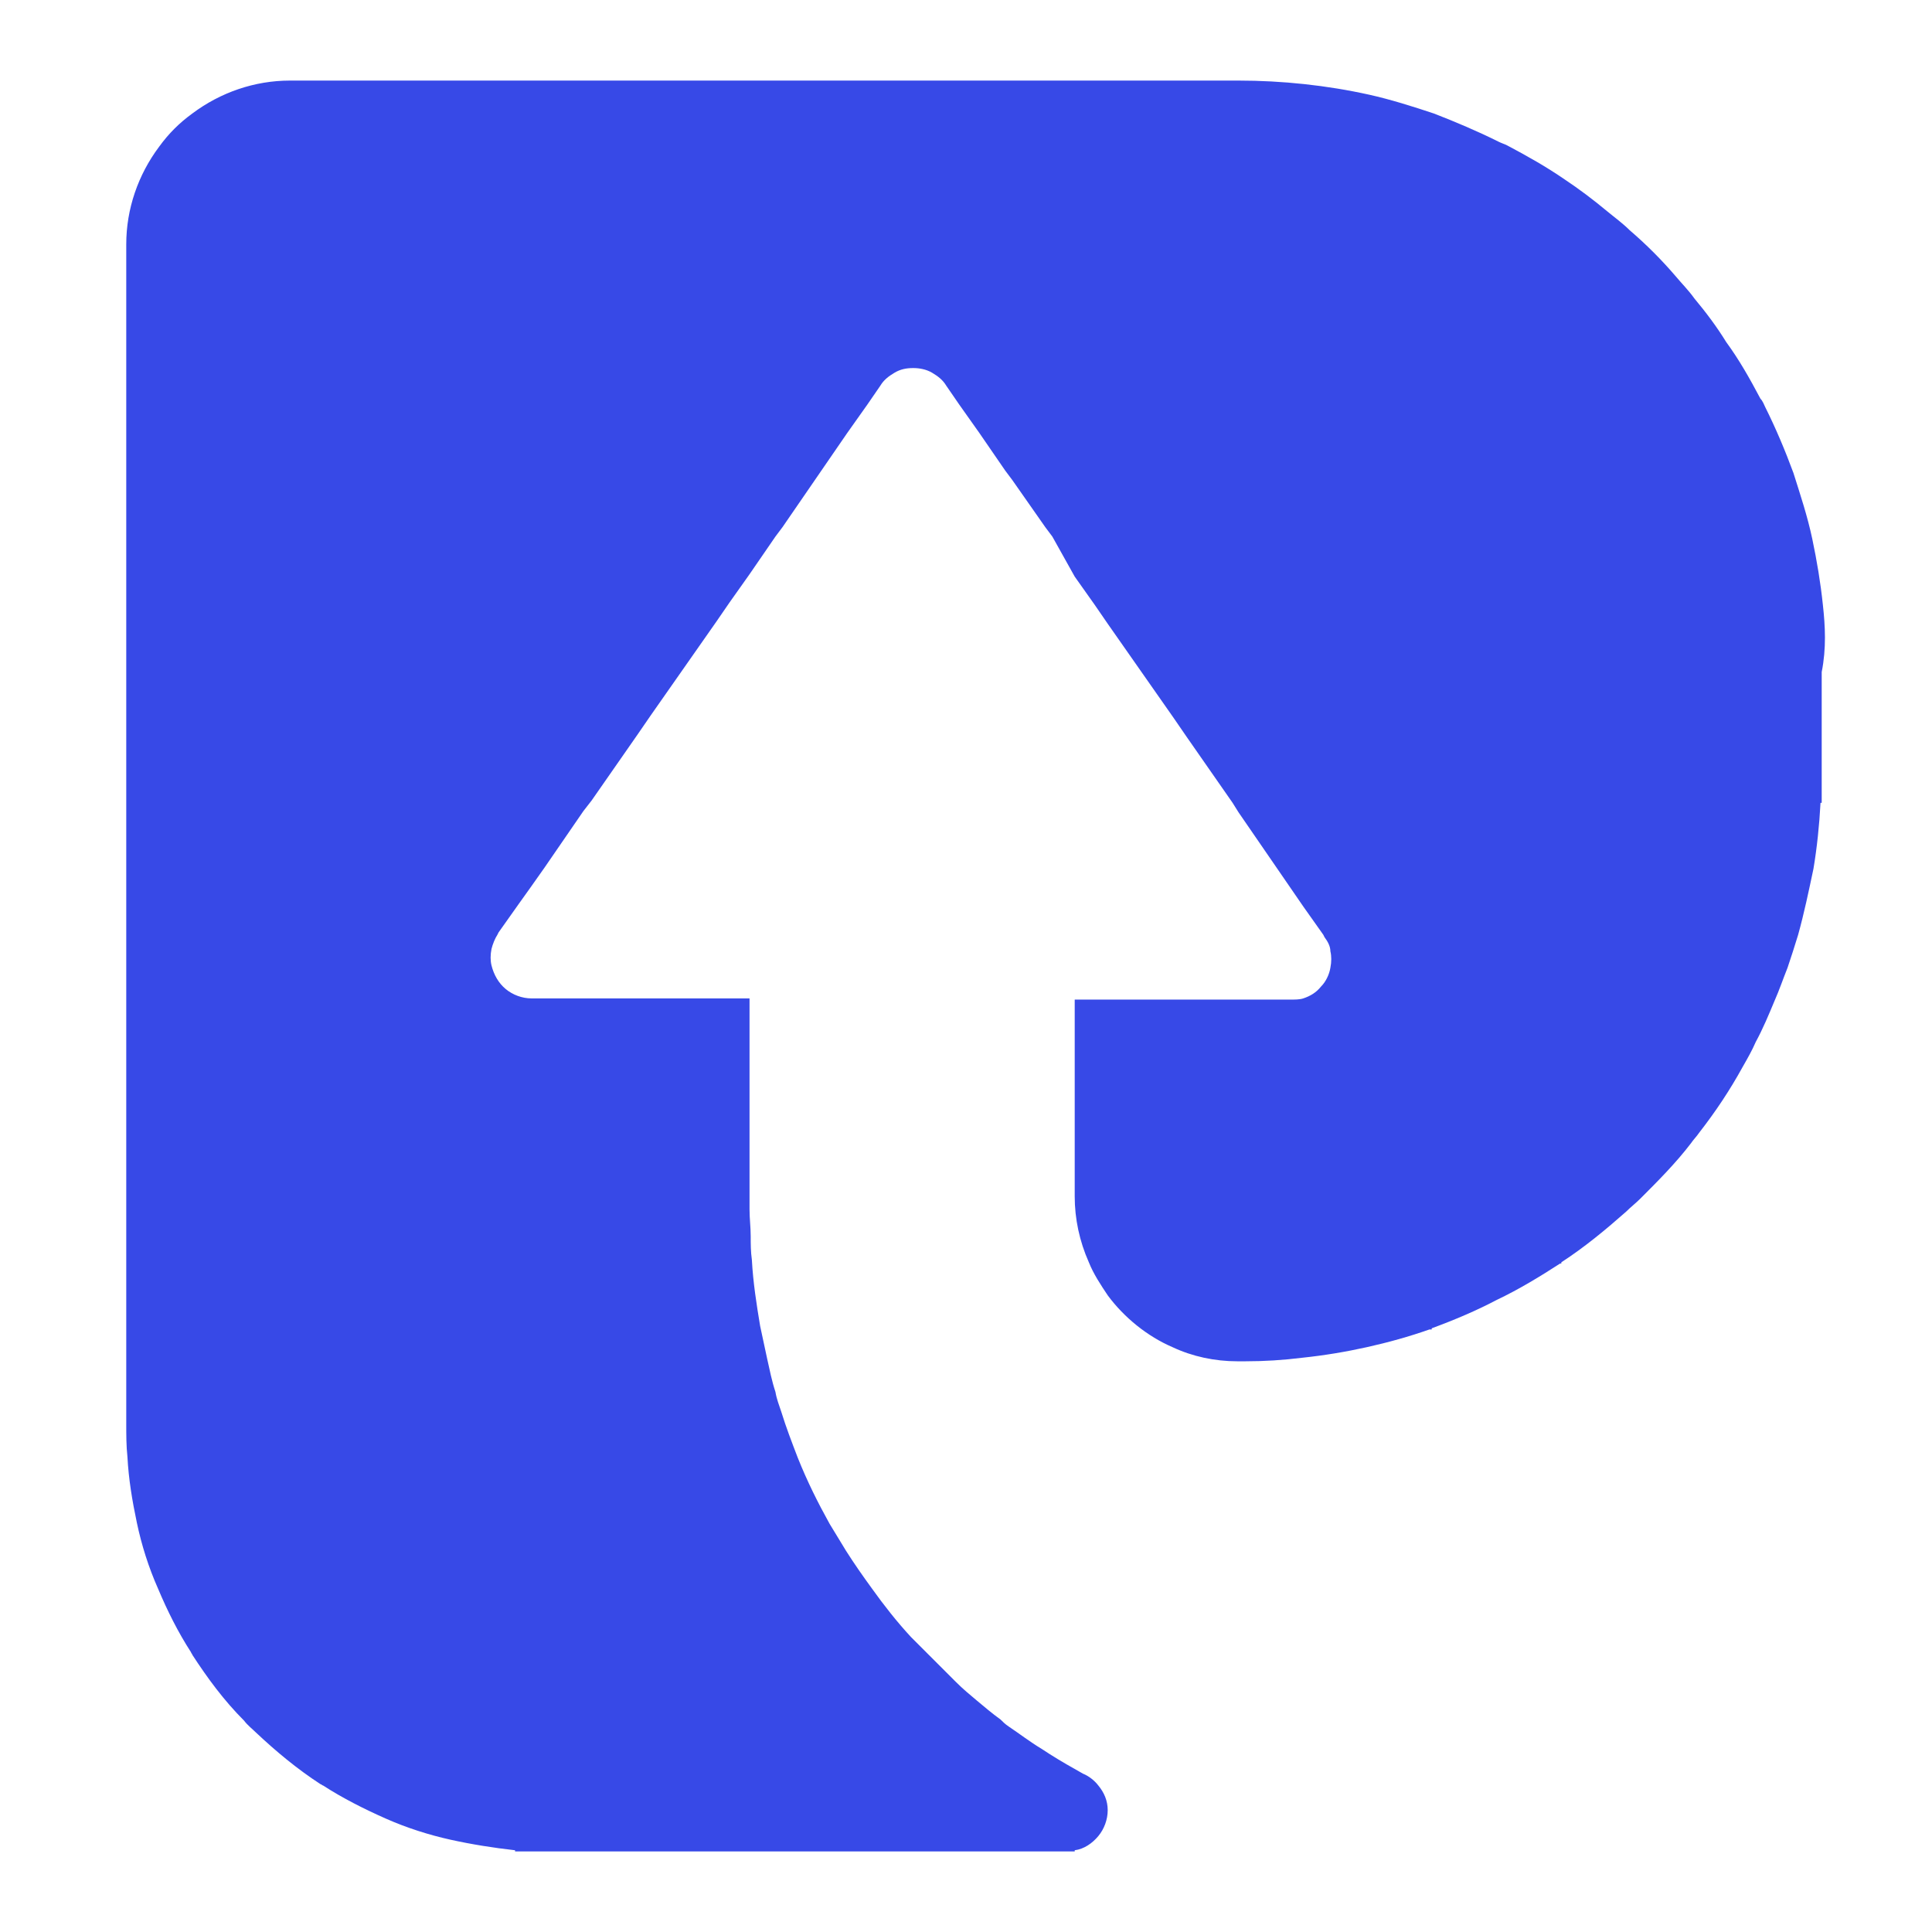
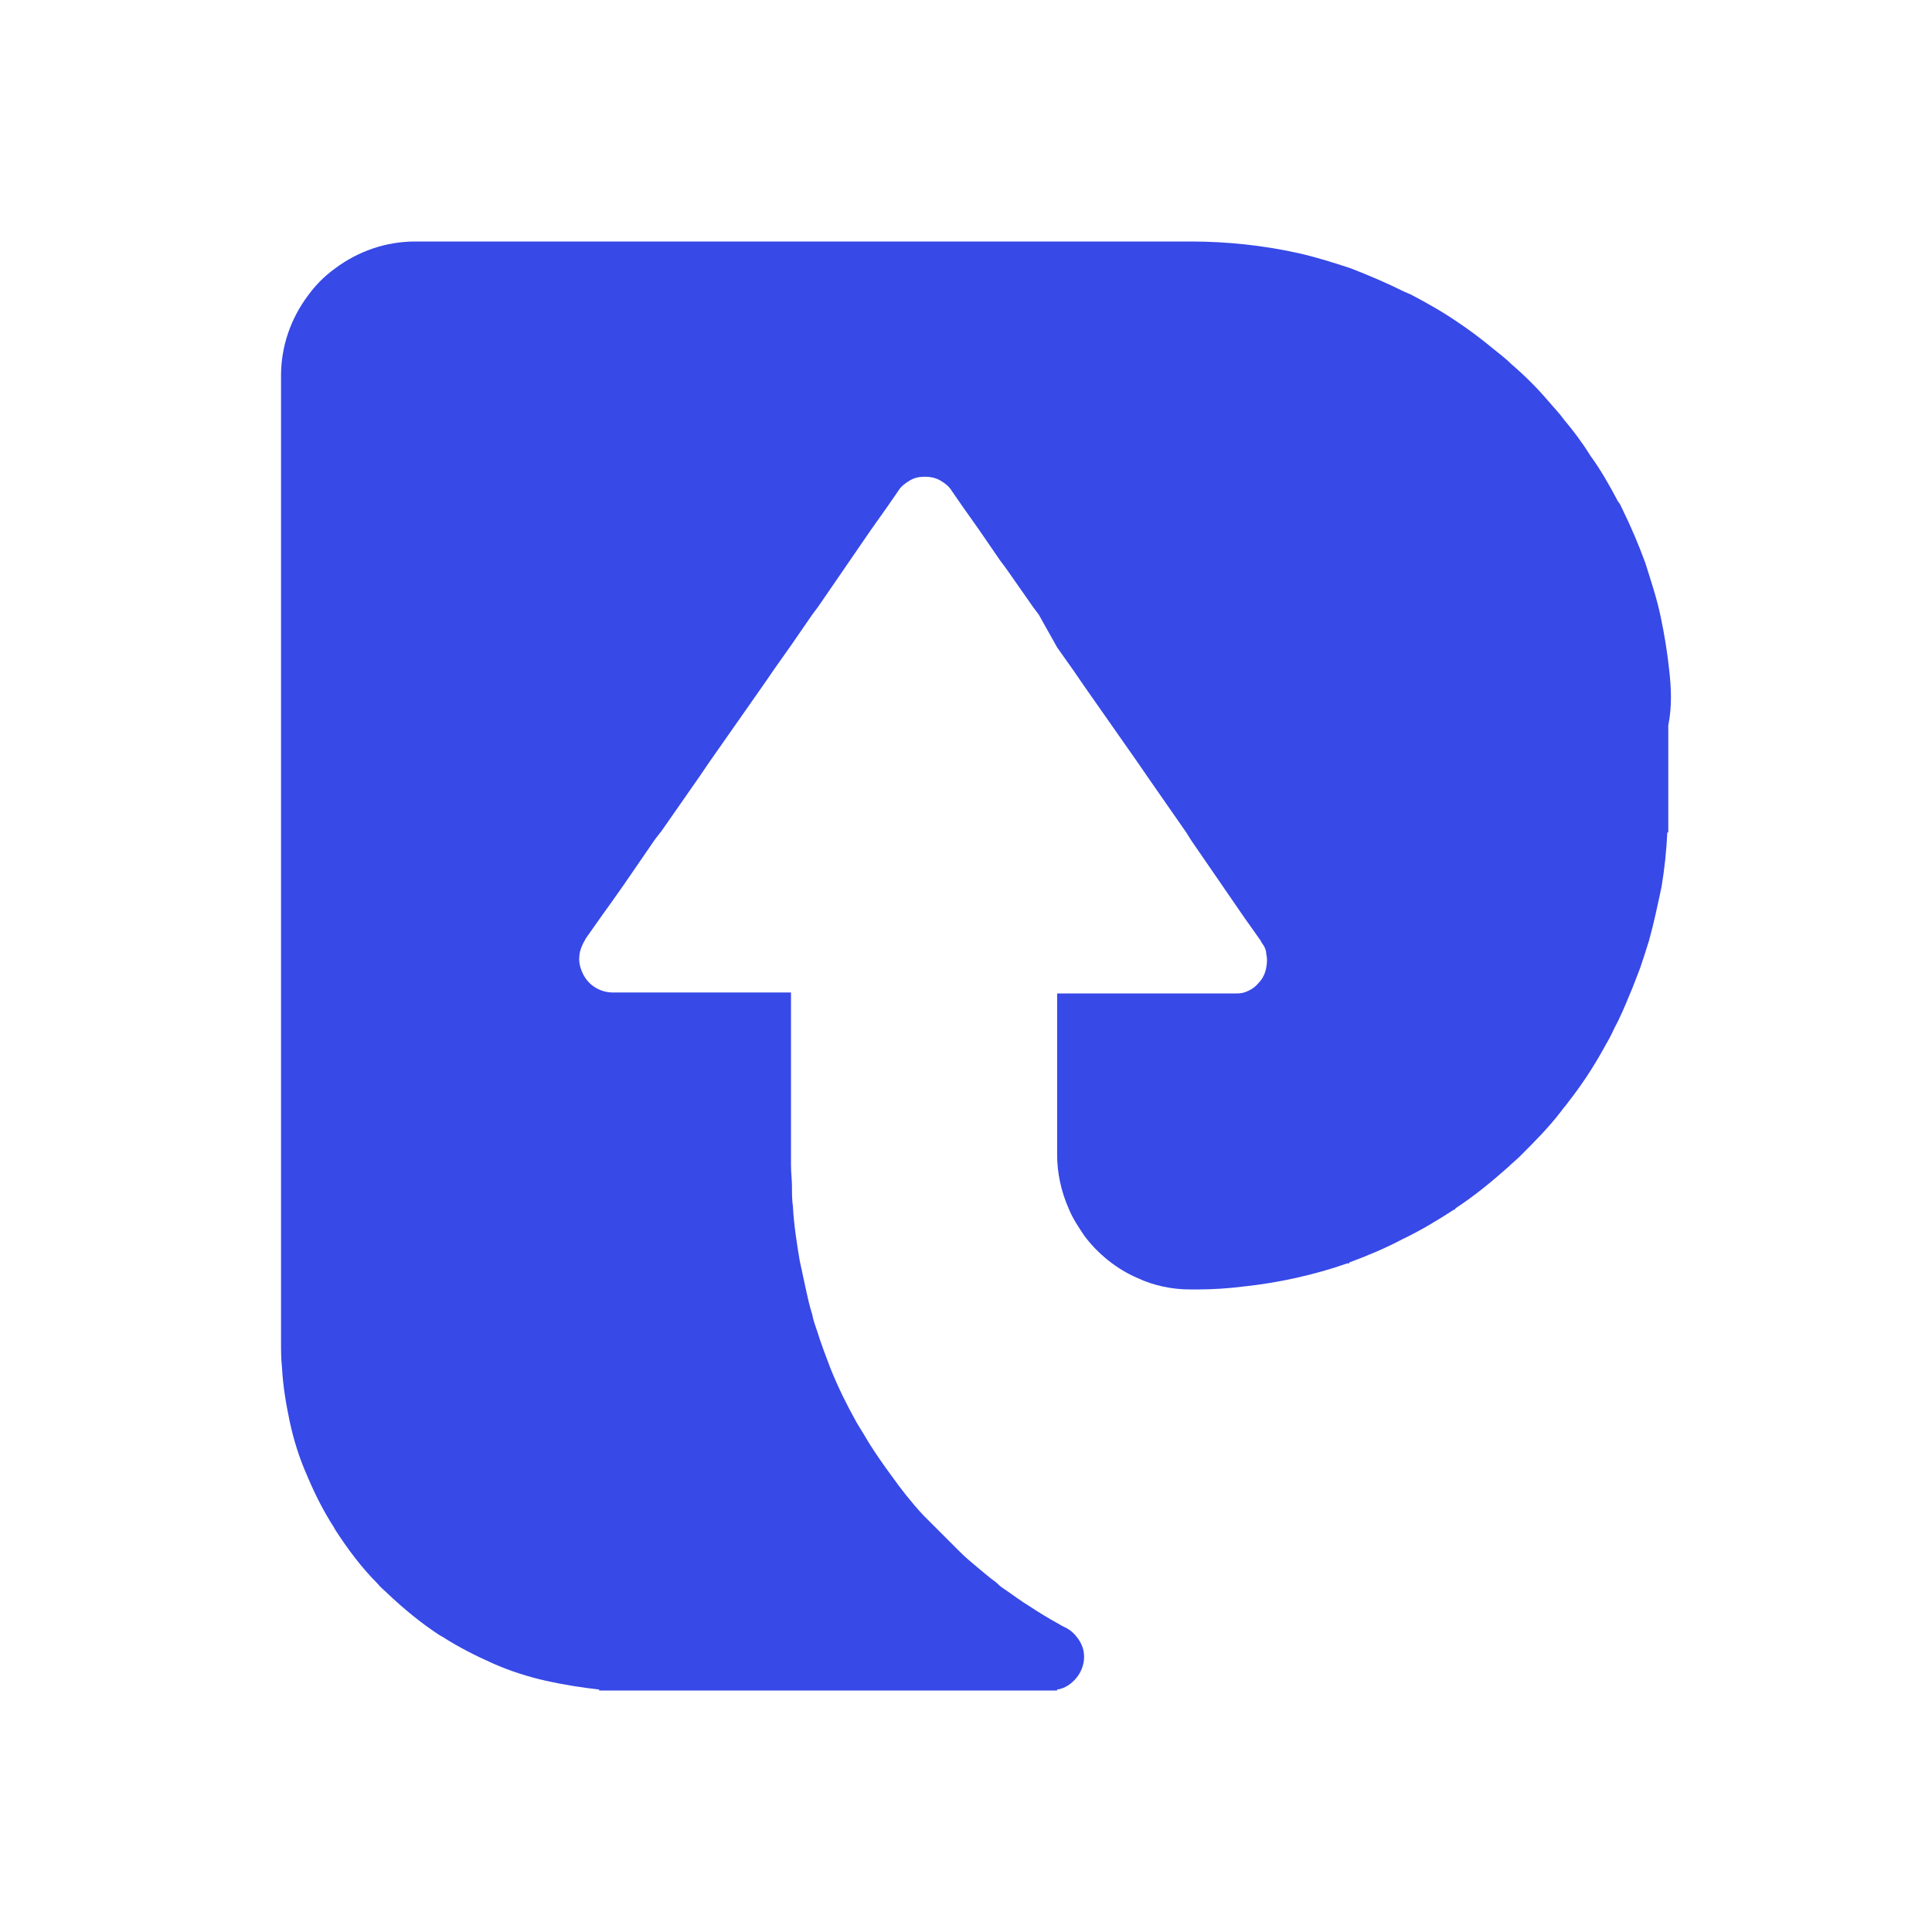
- <svg xmlns="http://www.w3.org/2000/svg" viewBox="0 0 24 24" version="1.1" xml:space="preserve" fill-rule="evenodd" clip-rule="evenodd" stroke-linejoin="round" stroke-miterlimit="2">
-   <g transform="matrix(0.0868464,0,0,0.0868464,28.1868,12)">
-     <g transform="matrix(1,0,0,1,-306.5,-126.65)">
-       <g transform="matrix(1.02876,0,0,1,-386.341,0)">
-         <rect x="375.54" y="0" width="237.46" height="253.3" fill="none" />
-         <clipPath id="Ping_a">
-           <rect x="375.54" y="0" width="237.46" height="253.3" />
-         </clipPath>
-         <g clip-path="url(#Ping_a)">
-           <g transform="matrix(1.63818,0,0,1.6853,281.345,-89.1522)">
-             <path d="M201.5,97.4C201.3,95.5 201,93.7 200.6,91.8C200.2,89.9 199.6,88.1 199,86.2C198.3,84.3 197.5,82.4 196.6,80.6C196.5,80.4 196.4,80.1 196.2,79.9C195.3,78.2 194.4,76.6 193.3,75.1C192.5,73.8 191.6,72.6 190.6,71.4C190.1,70.7 189.5,70.1 189,69.5C187.8,68.1 186.5,66.8 185.1,65.6C184.5,65 183.8,64.5 183.2,64C182,63 180.8,62.1 179.6,61.3C178,60.2 176.4,59.3 174.7,58.4C174.5,58.3 174.2,58.2 174,58.1C172.2,57.2 170.3,56.4 168.5,55.7C166.7,55.1 164.8,54.5 163,54.1C159.4,53.3 155.6,52.9 151.9,52.9L71.4,52.9C68.4,52.9 65.5,53.9 63.1,55.7C62,56.5 61.1,57.4 60.3,58.5C58.5,60.9 57.5,63.8 57.5,66.8L57.5,166.9C57.5,167.8 57.5,168.8 57.6,169.7C57.7,171.6 58,173.4 58.4,175.3C58.8,177.2 59.4,179.1 60.2,180.9C61,182.8 61.9,184.6 63,186.3C63,186.4 63.1,186.4 63.1,186.5C64.4,188.5 65.8,190.4 67.5,192.1C67.8,192.5 68.2,192.8 68.5,193.1C70.2,194.7 72,196.2 74,197.5C74.1,197.5 74.1,197.6 74.2,197.6C75.9,198.7 77.7,199.6 79.5,200.4C81.3,201.2 83.2,201.8 85,202.2C86.8,202.6 88.7,202.9 90.5,203.1L90.5,203.2L138,203.2L138,203.1C138.8,203 139.5,202.5 140,201.9C140.5,201.3 140.8,200.5 140.8,199.7C140.8,198.9 140.5,198.2 140,197.6C139.7,197.2 139.2,196.8 138.7,196.6C138.5,196.5 138.2,196.3 138,196.2C137.1,195.7 136.1,195.1 135.2,194.5C134.2,193.9 133.3,193.2 132.4,192.6C132.1,192.4 131.9,192.2 131.7,192C131,191.5 130.3,190.9 129.7,190.4C129.1,189.9 128.5,189.4 127.9,188.8L124.1,185C122.9,183.7 121.8,182.3 120.8,180.9C120,179.8 119.3,178.8 118.6,177.7C118.1,176.9 117.7,176.2 117.2,175.4C116.2,173.6 115.3,171.8 114.5,169.8C114,168.5 113.5,167.2 113.1,165.9C112.9,165.3 112.7,164.8 112.6,164.2C112.3,163.3 112.1,162.3 111.9,161.4C111.7,160.5 111.5,159.5 111.3,158.6C111,156.8 110.7,154.9 110.6,153C110.5,152.3 110.5,151.6 110.5,151C110.5,150.2 110.4,149.5 110.4,148.7L110.4,130.8L91.9,130.8C91.1,130.8 90.3,130.5 89.7,130C89.1,129.5 88.7,128.8 88.5,128C88.4,127.6 88.4,127.1 88.5,126.6C88.6,126.2 88.8,125.7 89,125.4L89.1,125.2L90.8,122.8L91.8,121.4L93,119.7L96.3,114.9L97,114L100.9,108.4L102,106.8L107.6,98.8L108.7,97.2L110.4,94.8L112.6,91.6L113.2,90.8L118.7,82.8L120.4,80.4L121.5,78.8C121.8,78.3 122.2,78 122.7,77.7C123.2,77.4 123.7,77.3 124.3,77.3C124.8,77.3 125.4,77.4 125.9,77.7C126.4,78 126.8,78.3 127.1,78.8L128.2,80.4L129.9,82.8L132.1,86L132.7,86.8L135.5,90.8L136.1,91.6L138,95L139.7,97.4L140.8,99L146.4,107L147.5,108.6L151.4,114.2L151.9,115L157.4,123L159.1,125.4L159.2,125.6C159.5,126 159.7,126.4 159.7,126.8C159.8,127.2 159.8,127.7 159.7,128.2C159.6,128.8 159.3,129.4 158.9,129.8C158.5,130.3 158,130.6 157.4,130.8C157.1,130.9 156.7,130.9 156.4,130.9L138,130.9L138,147.6C138,149.5 138.4,151.4 139.2,153.2C139.6,154.2 140.2,155.1 140.8,156C142.2,157.9 144.2,159.5 146.3,160.4C148,161.2 149.9,161.6 151.8,161.6L152.5,161.6C154.1,161.6 155.7,161.5 157.3,161.3C159.2,161.1 161,160.8 162.8,160.4C164.6,160 166.4,159.5 168.1,158.9L168.3,158.9L168.3,158.8C170.2,158.1 172.1,157.3 173.8,156.4C175.7,155.5 177.5,154.4 179.2,153.3L179.3,153.3L179.3,153.2C181.3,151.9 183.1,150.4 184.8,148.9C185.2,148.5 185.6,148.2 186,147.8C187.5,146.3 189,144.8 190.3,143.1C190.5,142.8 190.8,142.5 191,142.2C192.4,140.4 193.6,138.6 194.7,136.6C195.1,135.9 195.5,135.2 195.8,134.5C196.4,133.4 196.9,132.2 197.4,131C197.8,130.1 198.1,129.2 198.5,128.2C198.8,127.3 199.1,126.4 199.4,125.4C199.9,123.6 200.3,121.7 200.7,119.8C201,118 201.2,116.1 201.3,114.2L201.4,114.2L201.4,103.1C201.8,101.1 201.7,99.2 201.5,97.4Z" fill="rgb(55,73,231)" fill-rule="nonzero" />
-           </g>
-         </g>
-       </g>
-     </g>
-   </g>
+ <svg xmlns="http://www.w3.org/2000/svg" viewBox="0 0 24 24" fill="none">
+   <path d="M20.736 8.329C20.712 8.102 20.677 7.886 20.629 7.659C20.581 7.431 20.509 7.216 20.437 6.988C20.353 6.76 20.257 6.533 20.15 6.317C20.138 6.293 20.126 6.257 20.102 6.234C19.994 6.03 19.886 5.838 19.755 5.659C19.659 5.503 19.551 5.359 19.431 5.216C19.371 5.132 19.299 5.06 19.239 4.988C19.096 4.82 18.94 4.665 18.772 4.521C18.701 4.449 18.617 4.389 18.545 4.329C18.401 4.21 18.258 4.102 18.114 4.006C17.922 3.874 17.73 3.766 17.527 3.659C17.503 3.647 17.467 3.635 17.443 3.623C17.227 3.515 17 3.419 16.784 3.335C16.569 3.263 16.341 3.192 16.126 3.144C15.695 3.048 15.239 3 14.796 3H5.156C4.797 3 4.449 3.12 4.162 3.335C4.03 3.431 3.922 3.539 3.826 3.671C3.611 3.958 3.491 4.305 3.491 4.665V16.653C3.491 16.76 3.491 16.88 3.503 16.988C3.515 17.215 3.551 17.431 3.599 17.659C3.647 17.886 3.719 18.114 3.814 18.329C3.91 18.557 4.018 18.772 4.15 18.976C4.15 18.988 4.162 18.988 4.162 19C4.317 19.239 4.485 19.467 4.689 19.671C4.725 19.718 4.773 19.754 4.809 19.79C5.012 19.982 5.228 20.162 5.467 20.317C5.479 20.317 5.479 20.329 5.491 20.329C5.695 20.461 5.91 20.569 6.126 20.665C6.341 20.76 6.569 20.832 6.785 20.88C7 20.928 7.228 20.964 7.443 20.988V21H13.132V20.988C13.228 20.976 13.311 20.916 13.371 20.844C13.431 20.772 13.467 20.677 13.467 20.581C13.467 20.485 13.431 20.401 13.371 20.329C13.335 20.281 13.275 20.233 13.216 20.209C13.192 20.198 13.156 20.174 13.132 20.162C13.024 20.102 12.904 20.03 12.796 19.958C12.677 19.886 12.569 19.802 12.461 19.73C12.425 19.706 12.401 19.683 12.377 19.659C12.293 19.599 12.21 19.527 12.138 19.467C12.066 19.407 11.994 19.347 11.922 19.275L11.467 18.82C11.323 18.665 11.192 18.497 11.072 18.329C10.976 18.198 10.892 18.078 10.808 17.946C10.749 17.85 10.701 17.766 10.641 17.671C10.521 17.455 10.413 17.239 10.317 17C10.258 16.844 10.198 16.689 10.15 16.533C10.126 16.461 10.102 16.401 10.09 16.329C10.054 16.221 10.03 16.102 10.006 15.994C9.982 15.886 9.958 15.766 9.934 15.659C9.898 15.443 9.862 15.216 9.85 14.988C9.838 14.904 9.838 14.82 9.838 14.748C9.838 14.653 9.826 14.569 9.826 14.473V12.329H7.611C7.515 12.329 7.419 12.293 7.347 12.233C7.276 12.174 7.228 12.09 7.204 11.994C7.192 11.946 7.192 11.886 7.204 11.826C7.216 11.778 7.24 11.719 7.264 11.683L7.276 11.659L7.479 11.371L7.599 11.204L7.743 11L8.138 10.425L8.222 10.317L8.689 9.647L8.82 9.455L9.491 8.497L9.623 8.305L9.826 8.018L10.09 7.635L10.162 7.539L10.82 6.581L11.024 6.293L11.156 6.102C11.192 6.042 11.24 6.006 11.3 5.97C11.359 5.934 11.419 5.922 11.491 5.922C11.551 5.922 11.623 5.934 11.683 5.97C11.743 6.006 11.79 6.042 11.826 6.102L11.958 6.293L12.162 6.581L12.425 6.964L12.497 7.06L12.832 7.539L12.904 7.635L13.132 8.042L13.335 8.329L13.467 8.521L14.138 9.479L14.27 9.671L14.736 10.341L14.796 10.437L15.455 11.395L15.659 11.683L15.671 11.707C15.707 11.754 15.73 11.802 15.73 11.85C15.742 11.898 15.742 11.958 15.73 12.018C15.719 12.09 15.683 12.162 15.635 12.21C15.587 12.269 15.527 12.305 15.455 12.329C15.419 12.341 15.371 12.341 15.335 12.341H13.132V14.341C13.132 14.569 13.18 14.796 13.275 15.012C13.323 15.132 13.395 15.239 13.467 15.347C13.635 15.575 13.874 15.766 14.126 15.874C14.329 15.97 14.557 16.018 14.784 16.018H14.868C15.06 16.018 15.252 16.006 15.443 15.982C15.671 15.958 15.886 15.922 16.102 15.874C16.317 15.826 16.533 15.766 16.736 15.694H16.761V15.683C16.988 15.599 17.216 15.503 17.419 15.395C17.647 15.287 17.862 15.156 18.066 15.024H18.078V15.012C18.317 14.856 18.533 14.677 18.736 14.497C18.784 14.449 18.832 14.413 18.88 14.365C19.06 14.186 19.239 14.006 19.395 13.802C19.419 13.766 19.455 13.73 19.479 13.694C19.647 13.479 19.79 13.263 19.922 13.024C19.97 12.94 20.018 12.856 20.054 12.772C20.126 12.641 20.186 12.497 20.245 12.353C20.293 12.245 20.329 12.138 20.377 12.018C20.413 11.91 20.449 11.802 20.485 11.683C20.545 11.467 20.593 11.239 20.641 11.012C20.677 10.796 20.701 10.569 20.712 10.341H20.724V9.012C20.772 8.772 20.76 8.545 20.736 8.329Z" fill="#3749E7" />
</svg>
